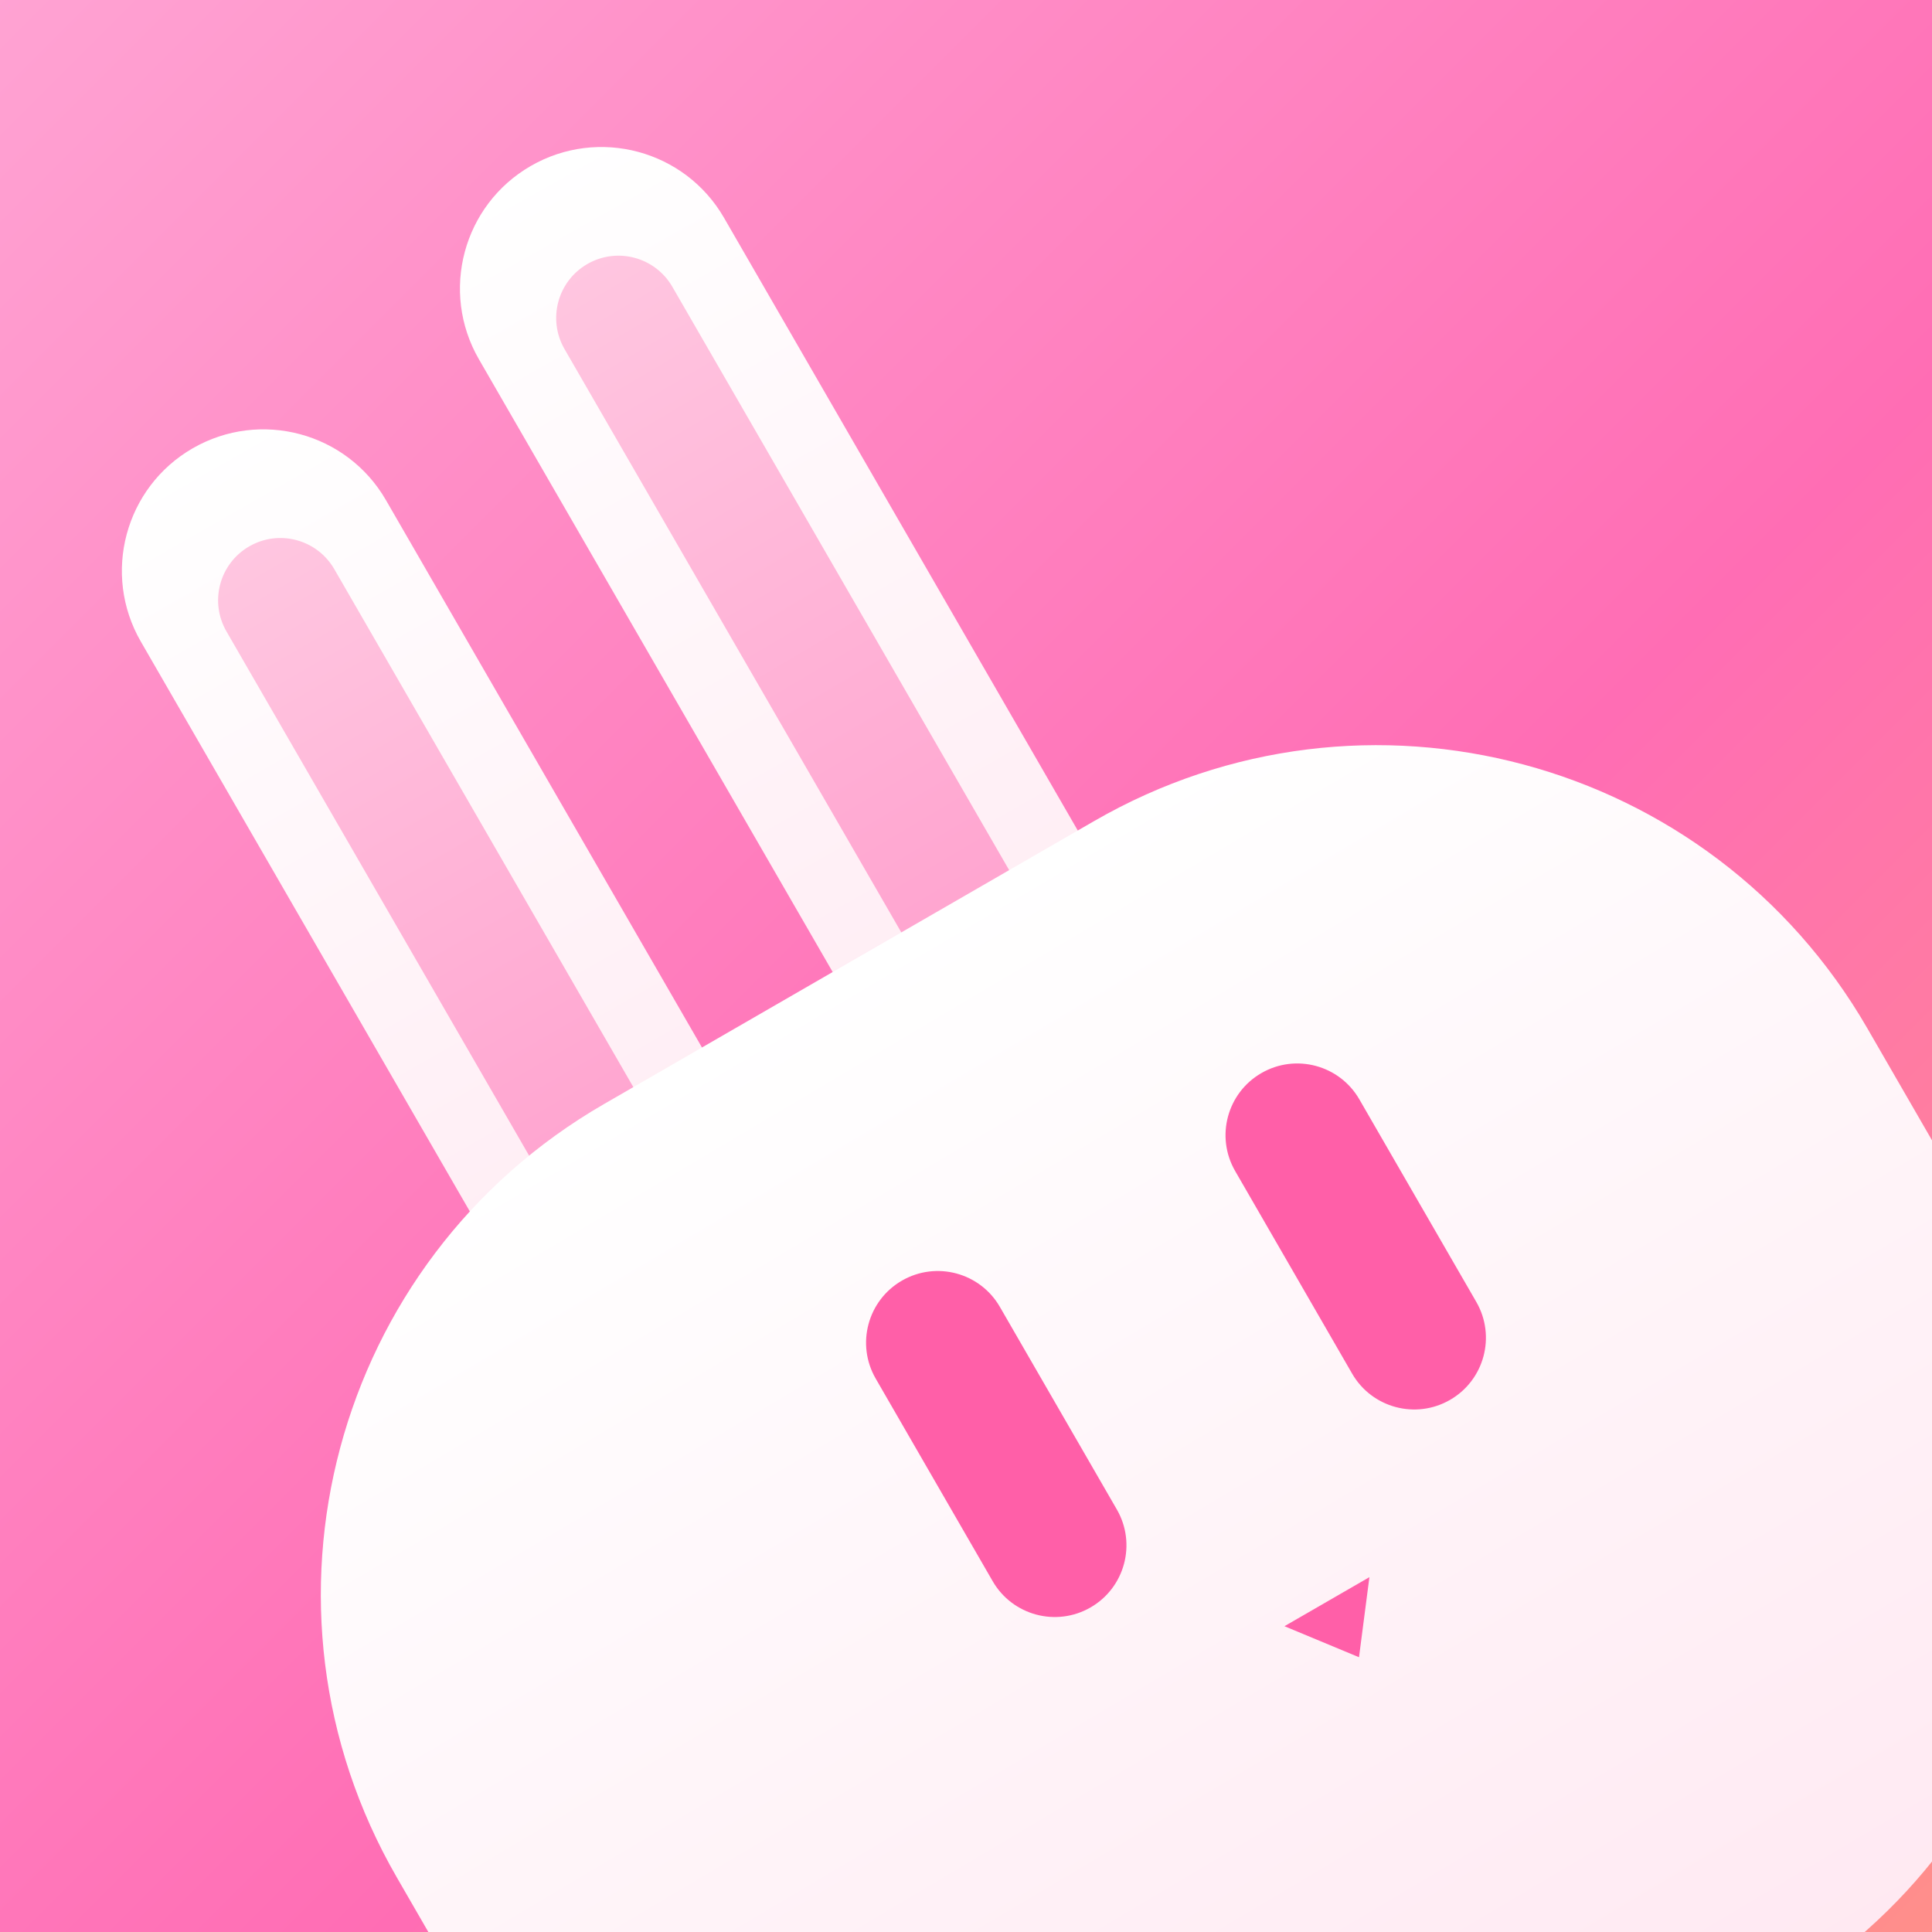
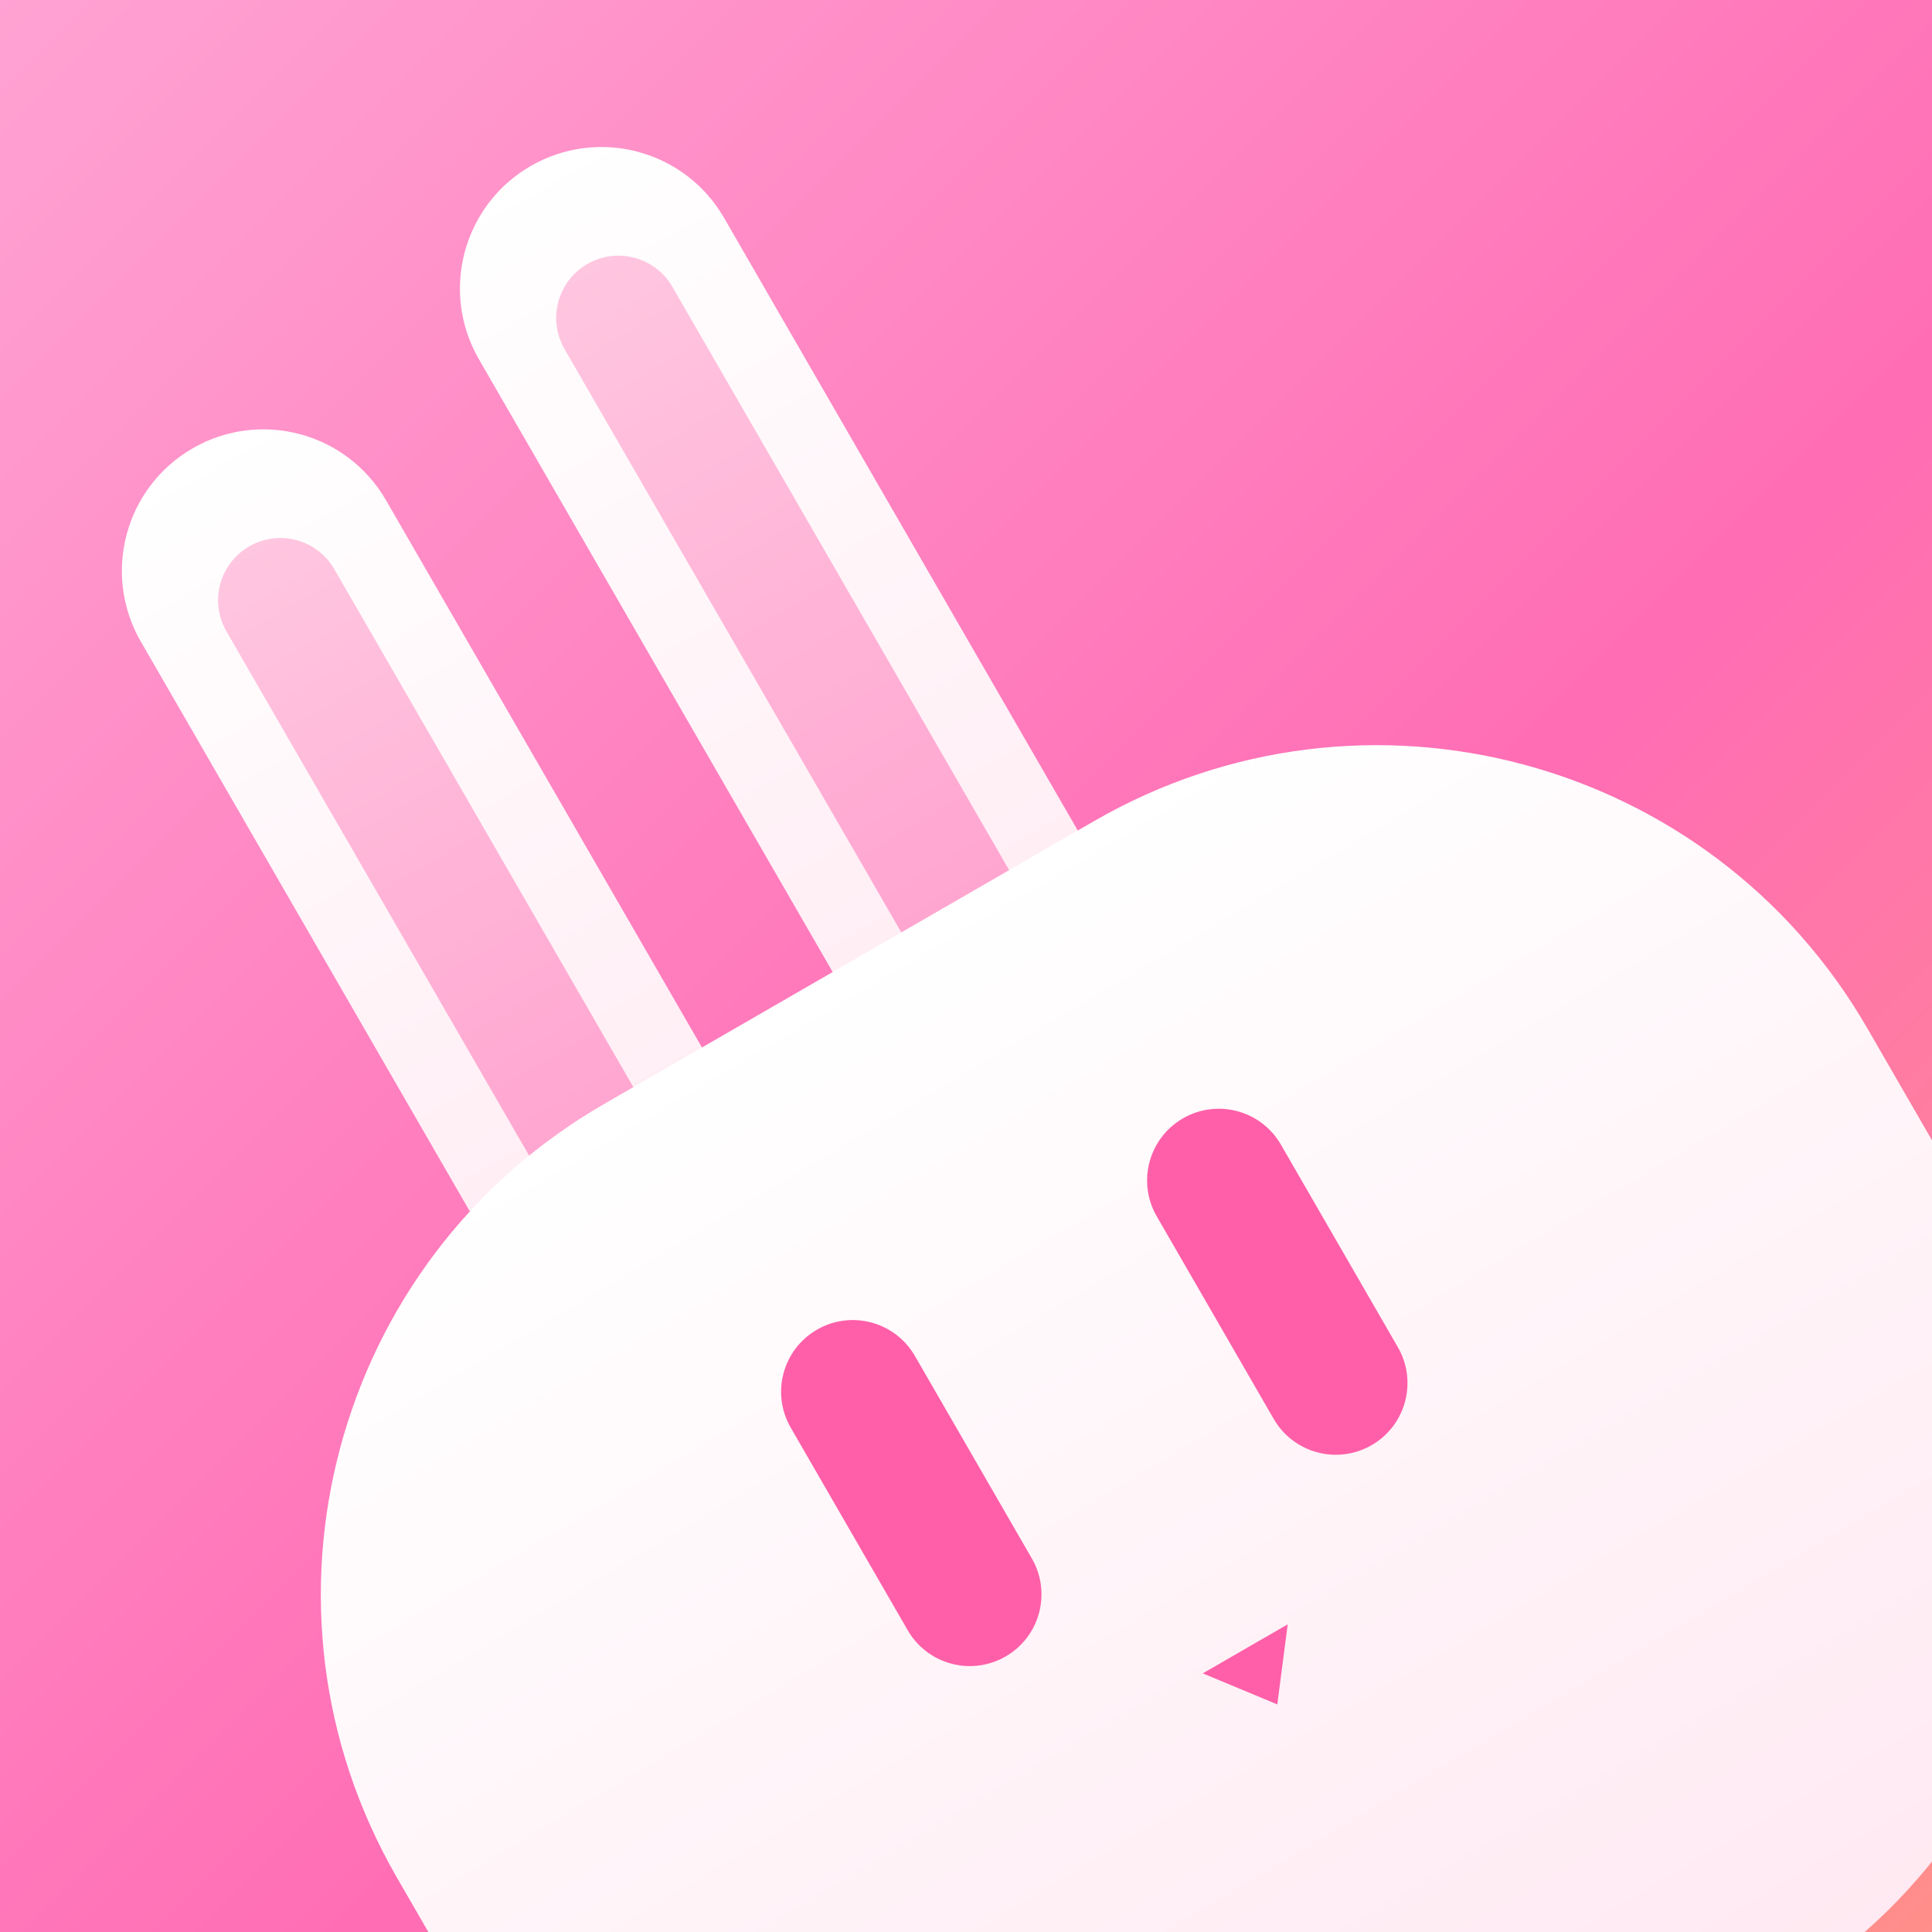
<svg xmlns="http://www.w3.org/2000/svg" viewBox="0 0 1024 1024" width="1024" height="1024">
  <defs>
    <linearGradient id="bg" x1="0" y1="0" x2="1" y2="1">
      <stop offset="0" stop-color="#ffa3d3" />
      <stop offset="0.6" stop-color="#ff6db4" />
      <stop offset="1" stop-color="#ff8f8a" />
    </linearGradient>
    <linearGradient id="fur" x1="0" y1="0" x2="0" y2="1">
      <stop offset="0" stop-color="#ffffff" />
      <stop offset="1" stop-color="#ffe9f2" />
    </linearGradient>
    <linearGradient id="inner" x1="0" y1="0" x2="0" y2="1">
      <stop offset="0" stop-color="#ffc6e0" />
      <stop offset="1" stop-color="#ff9fcd" />
    </linearGradient>
    <clipPath id="clip">
      <rect width="1024" height="1024" />
    </clipPath>
  </defs>
  <rect width="1024" height="1024" fill="url(#bg)" />
  <g clip-path="url(#clip)">
    <g transform="translate(600 770) rotate(-30)">
      <rect x="-240" y="-710" width="150" height="560" rx="75" fill="url(#fur)" />
      <rect x="-198" y="-650" width="66" height="430" rx="33" fill="url(#inner)" />
      <rect x="-10" y="-750" width="150" height="600" rx="75" fill="url(#fur)" />
      <rect x="32" y="-690" width="66" height="470" rx="33" fill="url(#inner)" />
      <rect x="-450" y="-300" width="900" height="720" rx="300" fill="url(#fur)" />
-       <rect x="-98" y="-140" width="76" height="200" rx="38" fill="#ff5fa8" />
-       <rect x="122" y="-140" width="76" height="200" rx="38" fill="#ff5fa8" />
-       <path d="M24 120 l52 0 l-26 34 z" fill="#ff5fa8" />
+       <rect x="-150" y="-140" width="76" height="200" rx="38" fill="#ff5fa8" />
+       <rect x="74" y="-140" width="76" height="200" rx="38" fill="#ff5fa8" />
+       <path d="M-26 120 l52 0 l-26 34 z" fill="#ff5fa8" />
    </g>
  </g>
</svg>
